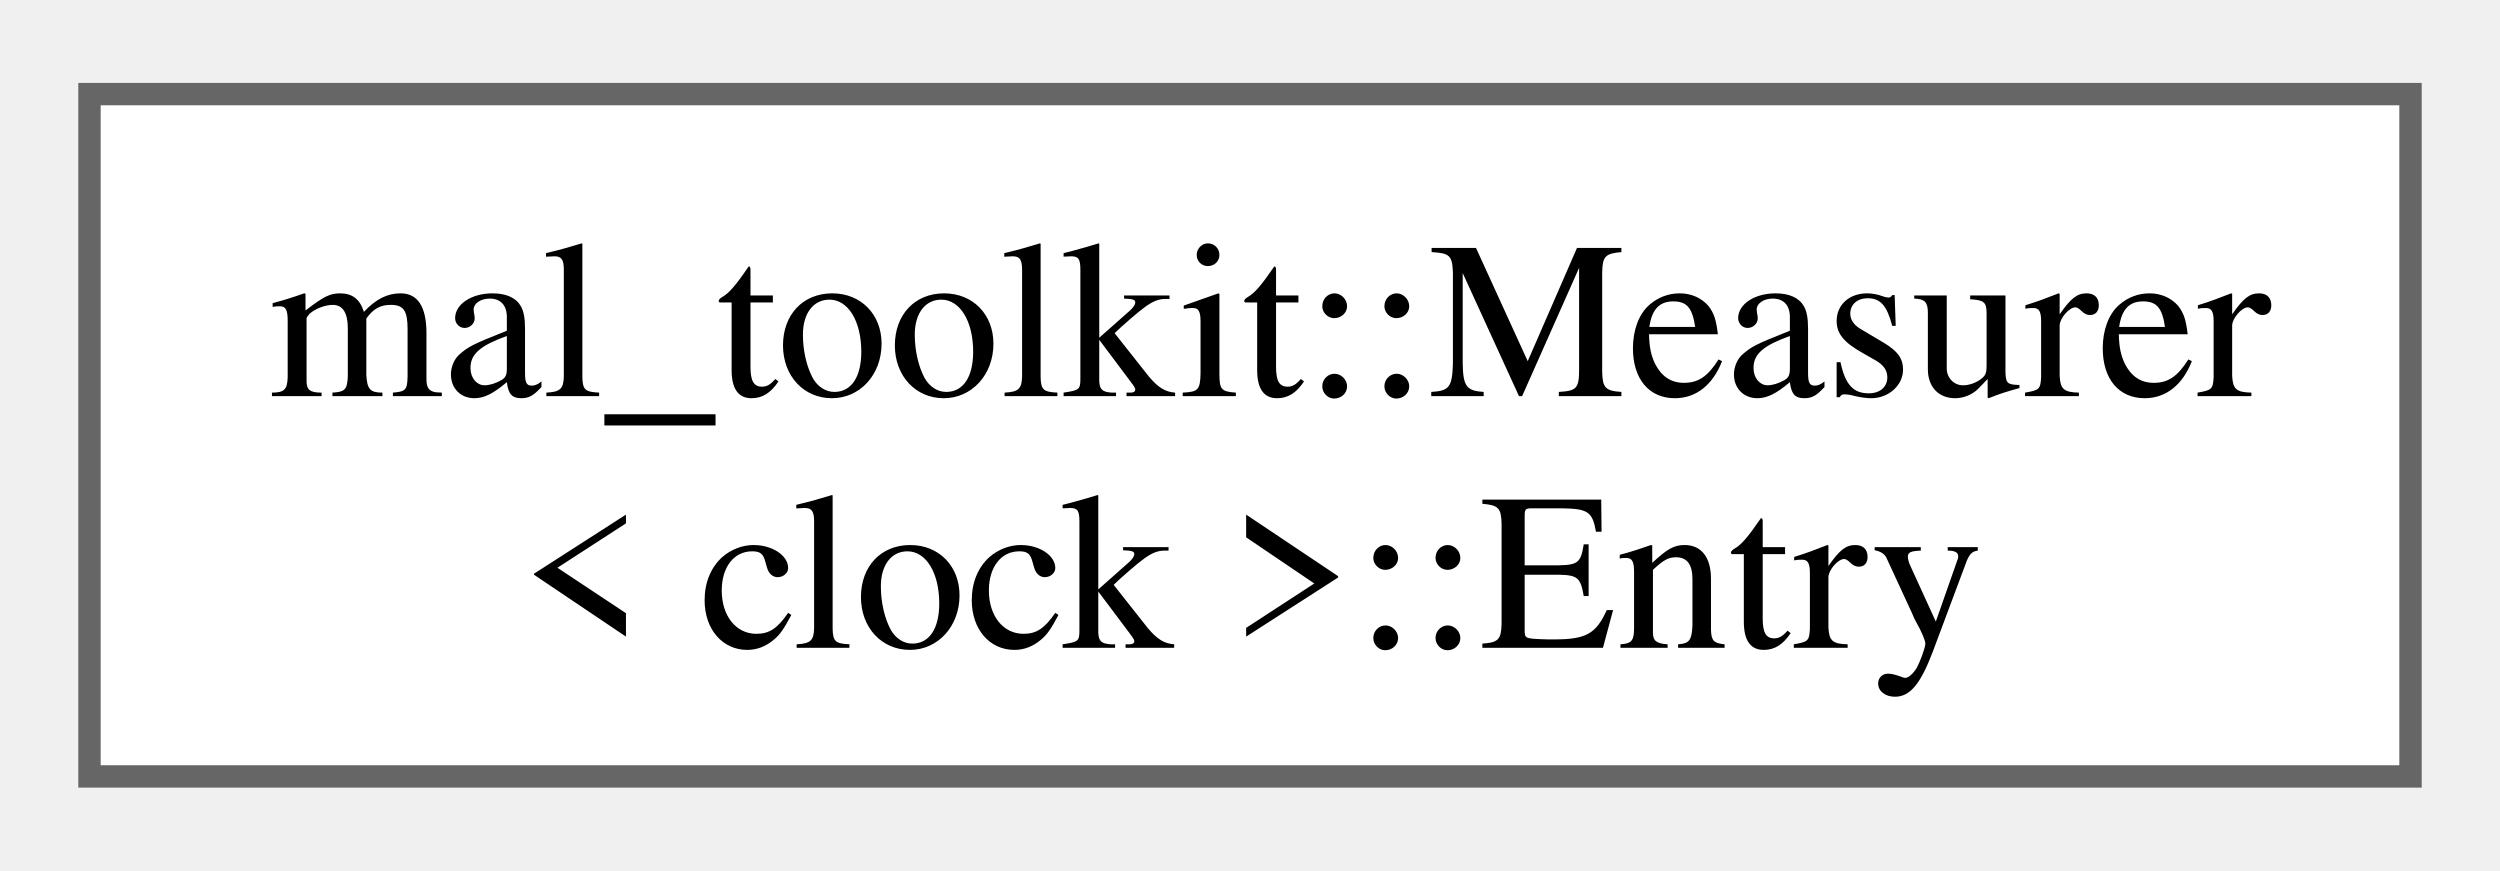
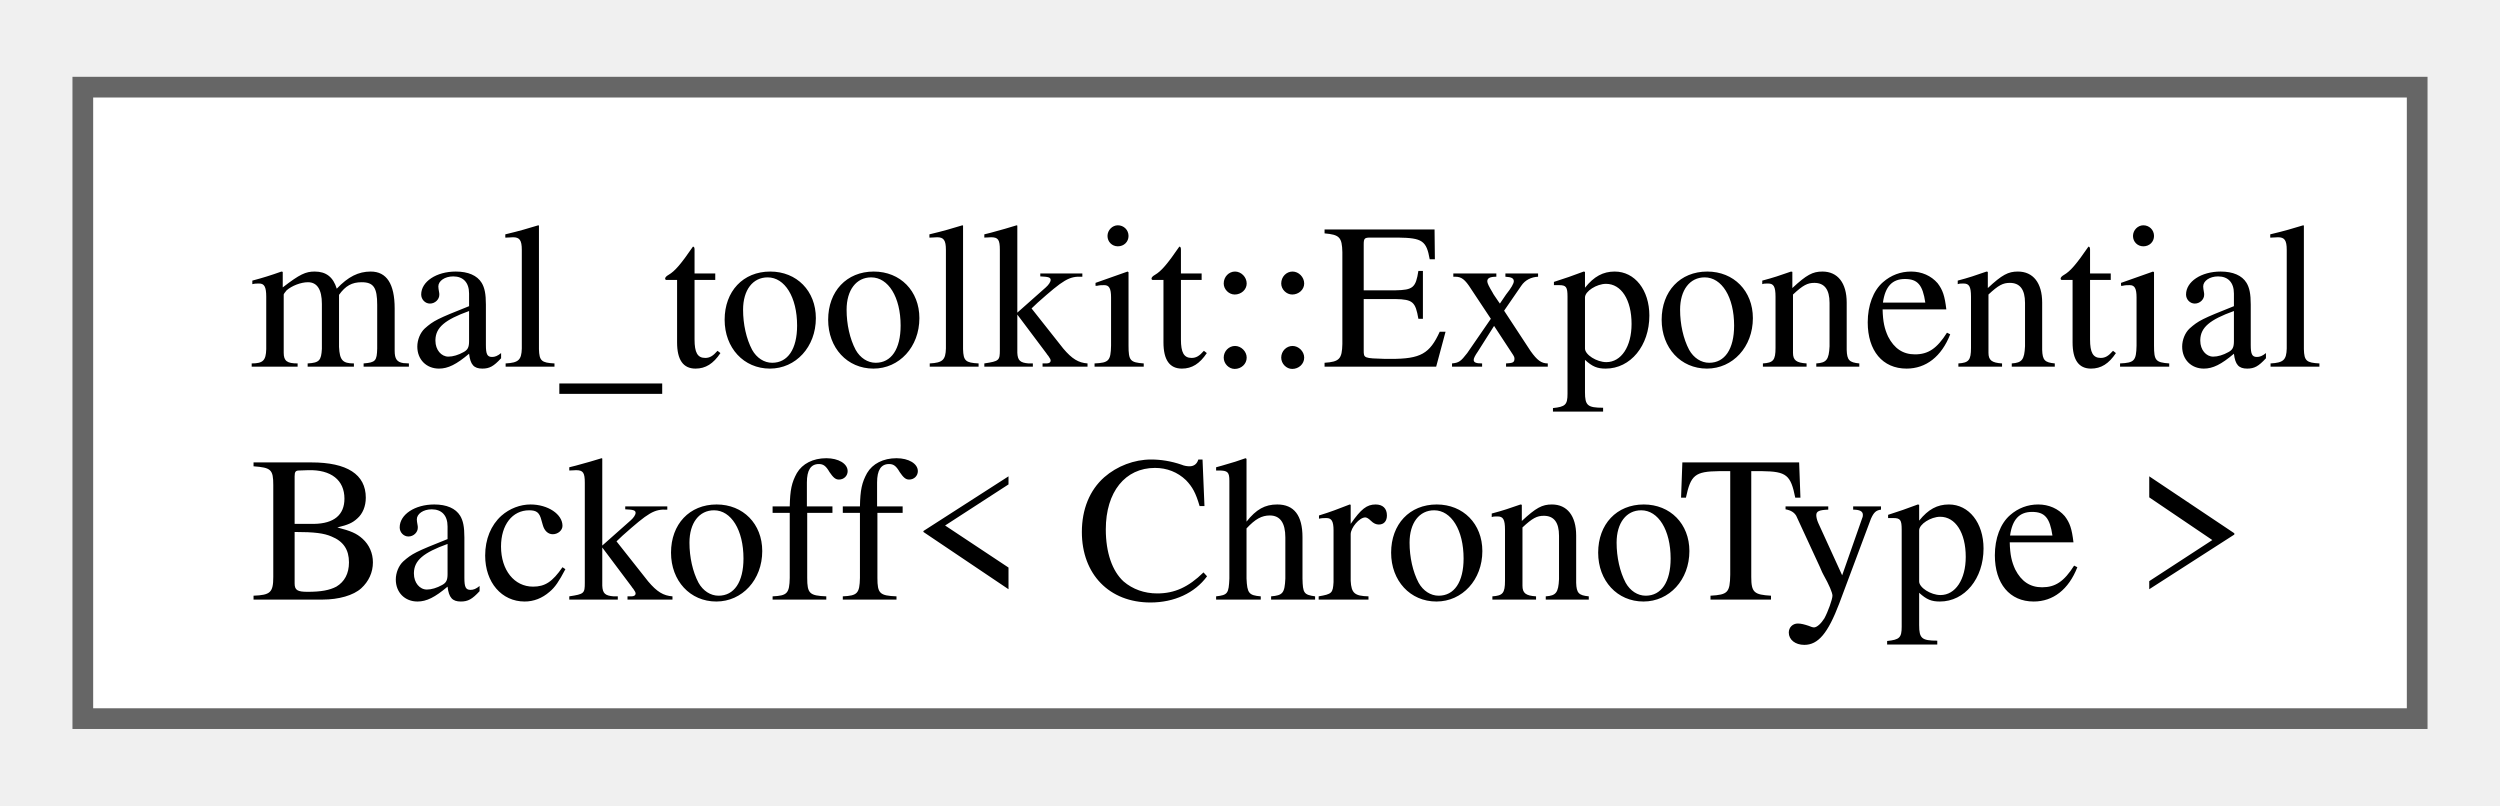
- <svg xmlns="http://www.w3.org/2000/svg" xmlns:xlink="http://www.w3.org/1999/xlink" width="112pt" height="39pt" viewBox="0.00 0.00 111.75 38.50">
+ <svg xmlns="http://www.w3.org/2000/svg" xmlns:xlink="http://www.w3.org/1999/xlink" width="121pt" height="39pt" viewBox="0.00 0.00 120.75 38.50">
  <g id="graph0" class="graph" transform="scale(1 1) rotate(0) translate(4 34.5)">
    <g id="Node000000" class="node">
      <g id="a_Node000000">
-         <a xlink:href="db/ddb/structmal__toolkit_1_1_measurer_1_1_entry.html" target="_top" xlink:title=" ">
-           <polygon fill="white" stroke="#666666" points="103.75,-30.5 0,-30.5 0,0 103.75,0 103.75,-30.5" />
-           <text text-anchor="start" x="8" y="-17" font-family="Times,serif" font-size="10.00">mal_toolkit::Measurer</text>
-           <text text-anchor="middle" x="51.88" y="-5.75" font-family="Times,serif" font-size="10.00">&lt; clock &gt;::Entry</text>
+         <a xlink:href="d1/da7/classmal__toolkit_1_1_exponential_backoff.html" target="_top" xlink:title="A utility class for implementing exponential backoff strategies.">
+           <polygon fill="white" stroke="#666666" points="112.75,-30.5 0,-30.5 0,0 112.75,0 112.75,-30.5" />
+           <text text-anchor="start" x="8" y="-17" font-family="Times,serif" font-size="10.00">mal_toolkit::Exponential</text>
+           <text text-anchor="middle" x="56.38" y="-5.75" font-family="Times,serif" font-size="10.00">Backoff&lt; ChronoType &gt;</text>
        </a>
      </g>
    </g>
  </g>
</svg>
